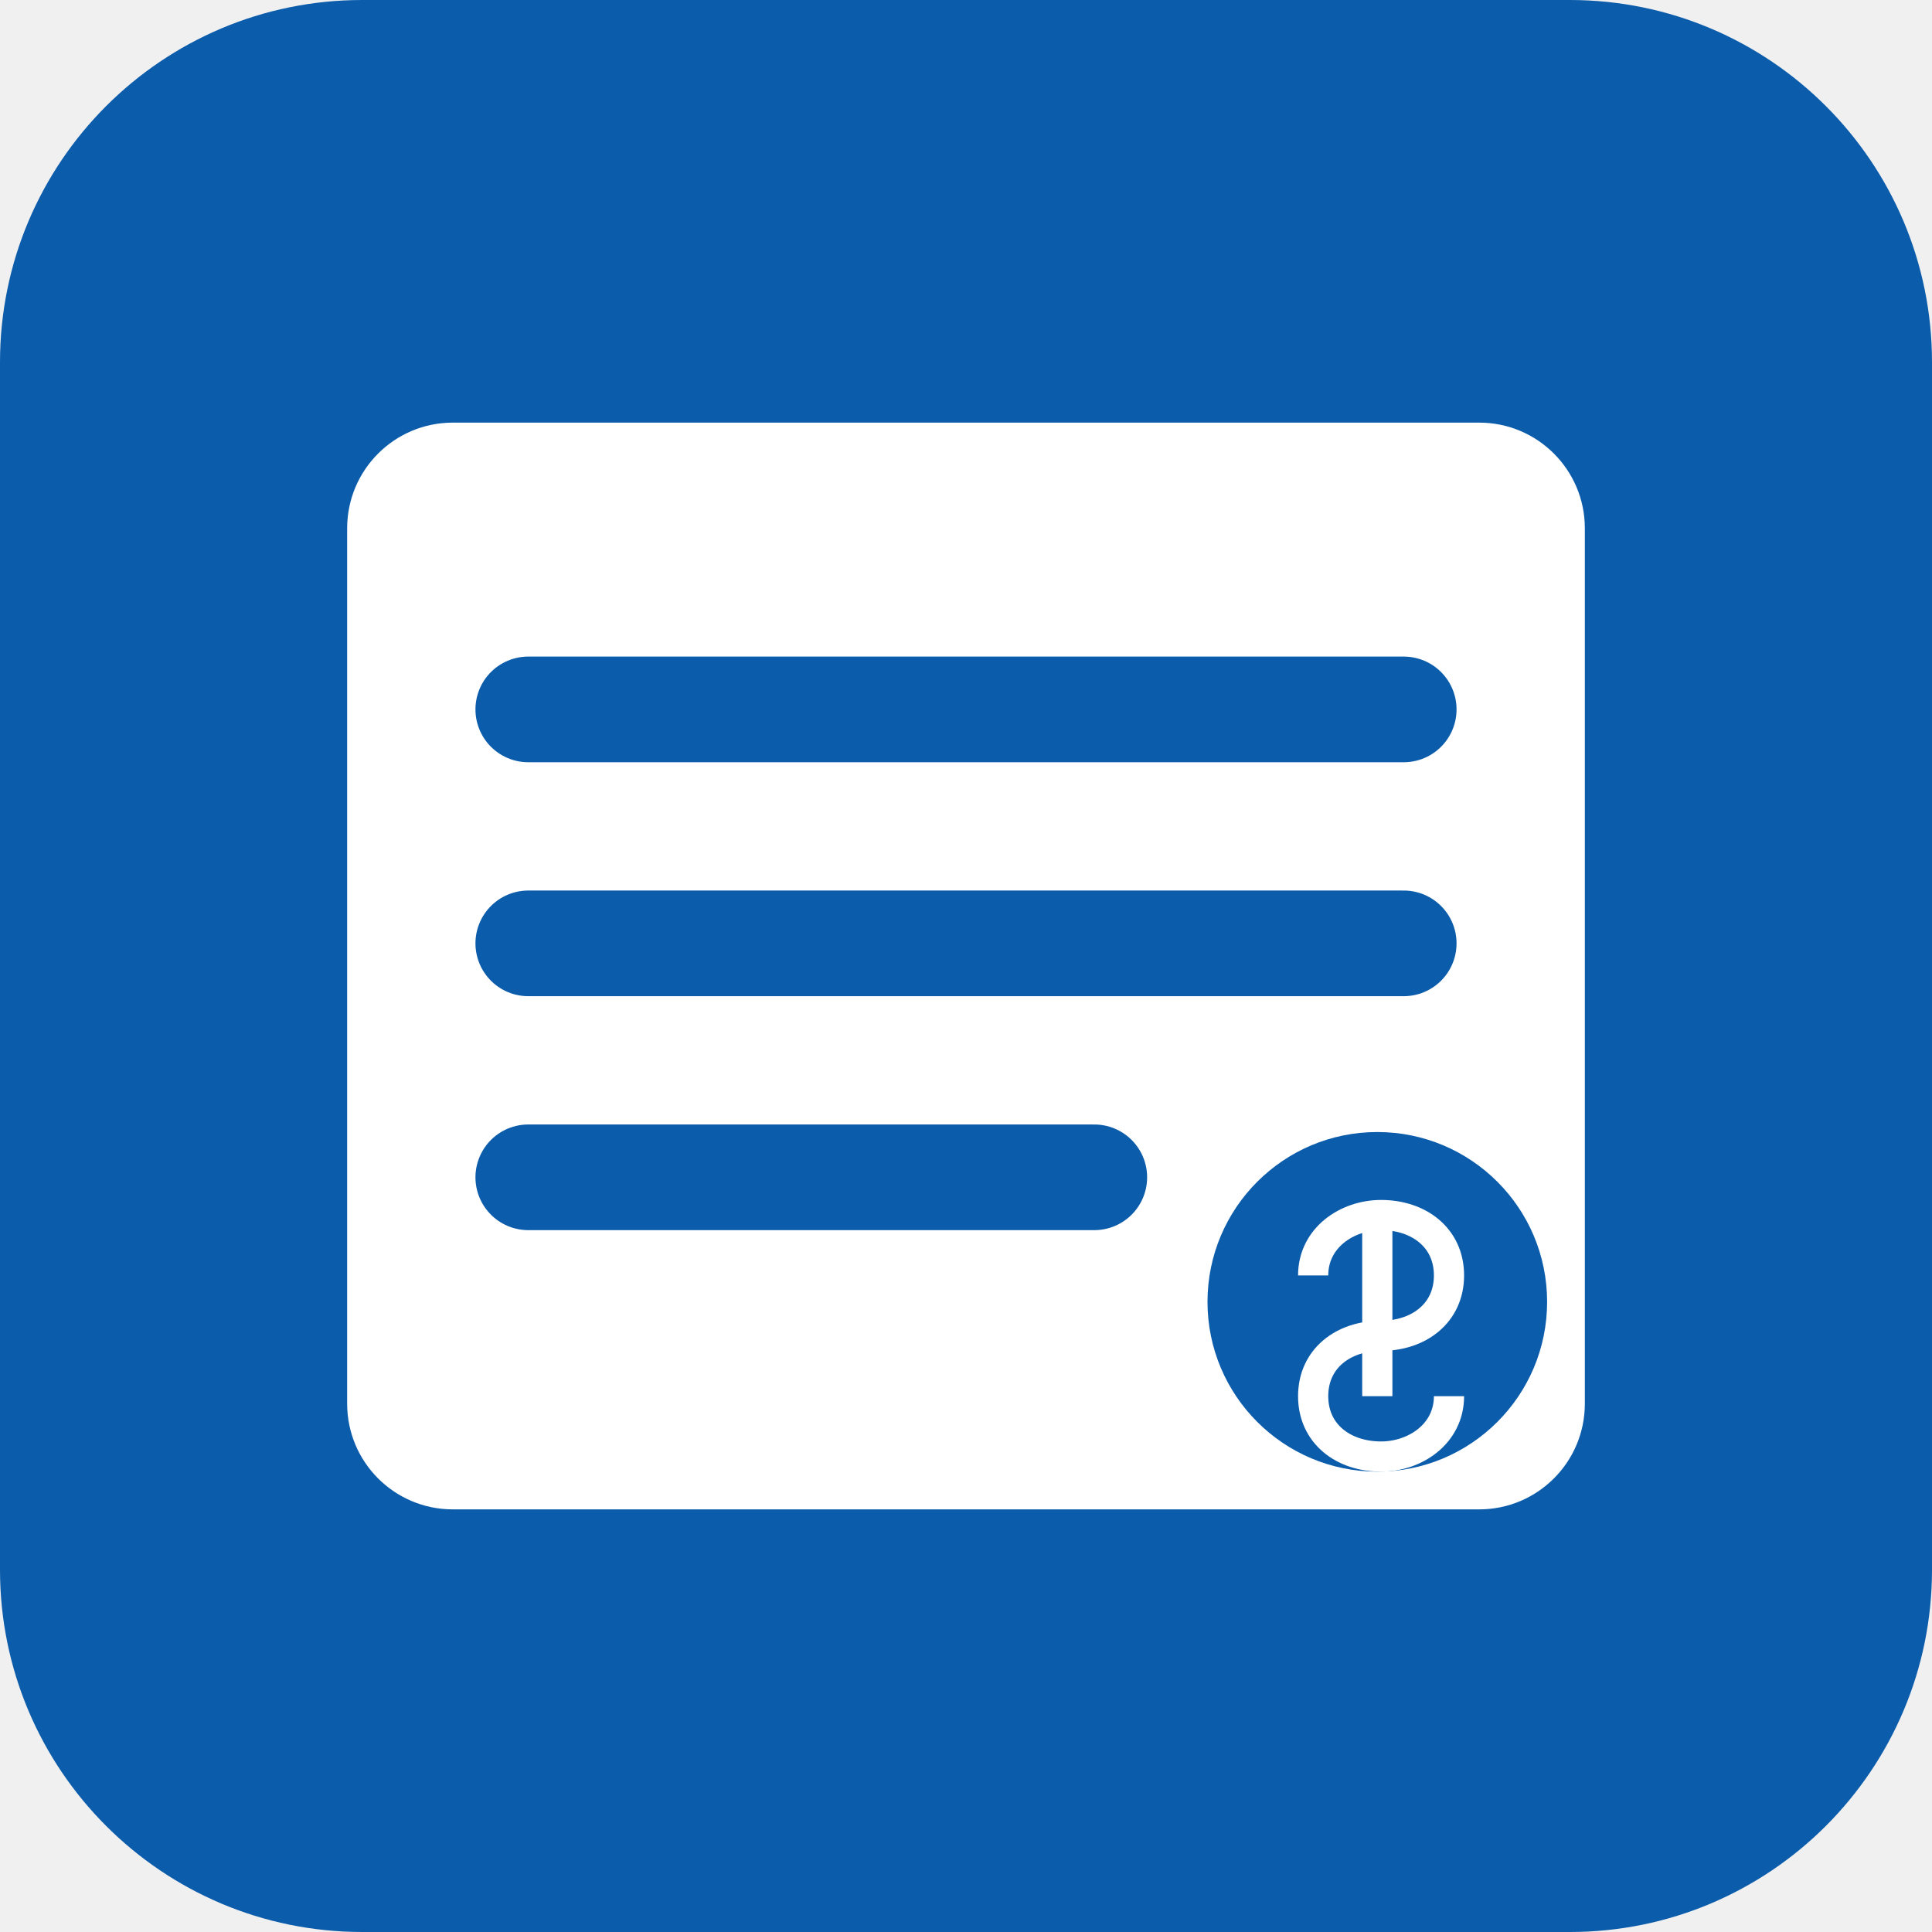
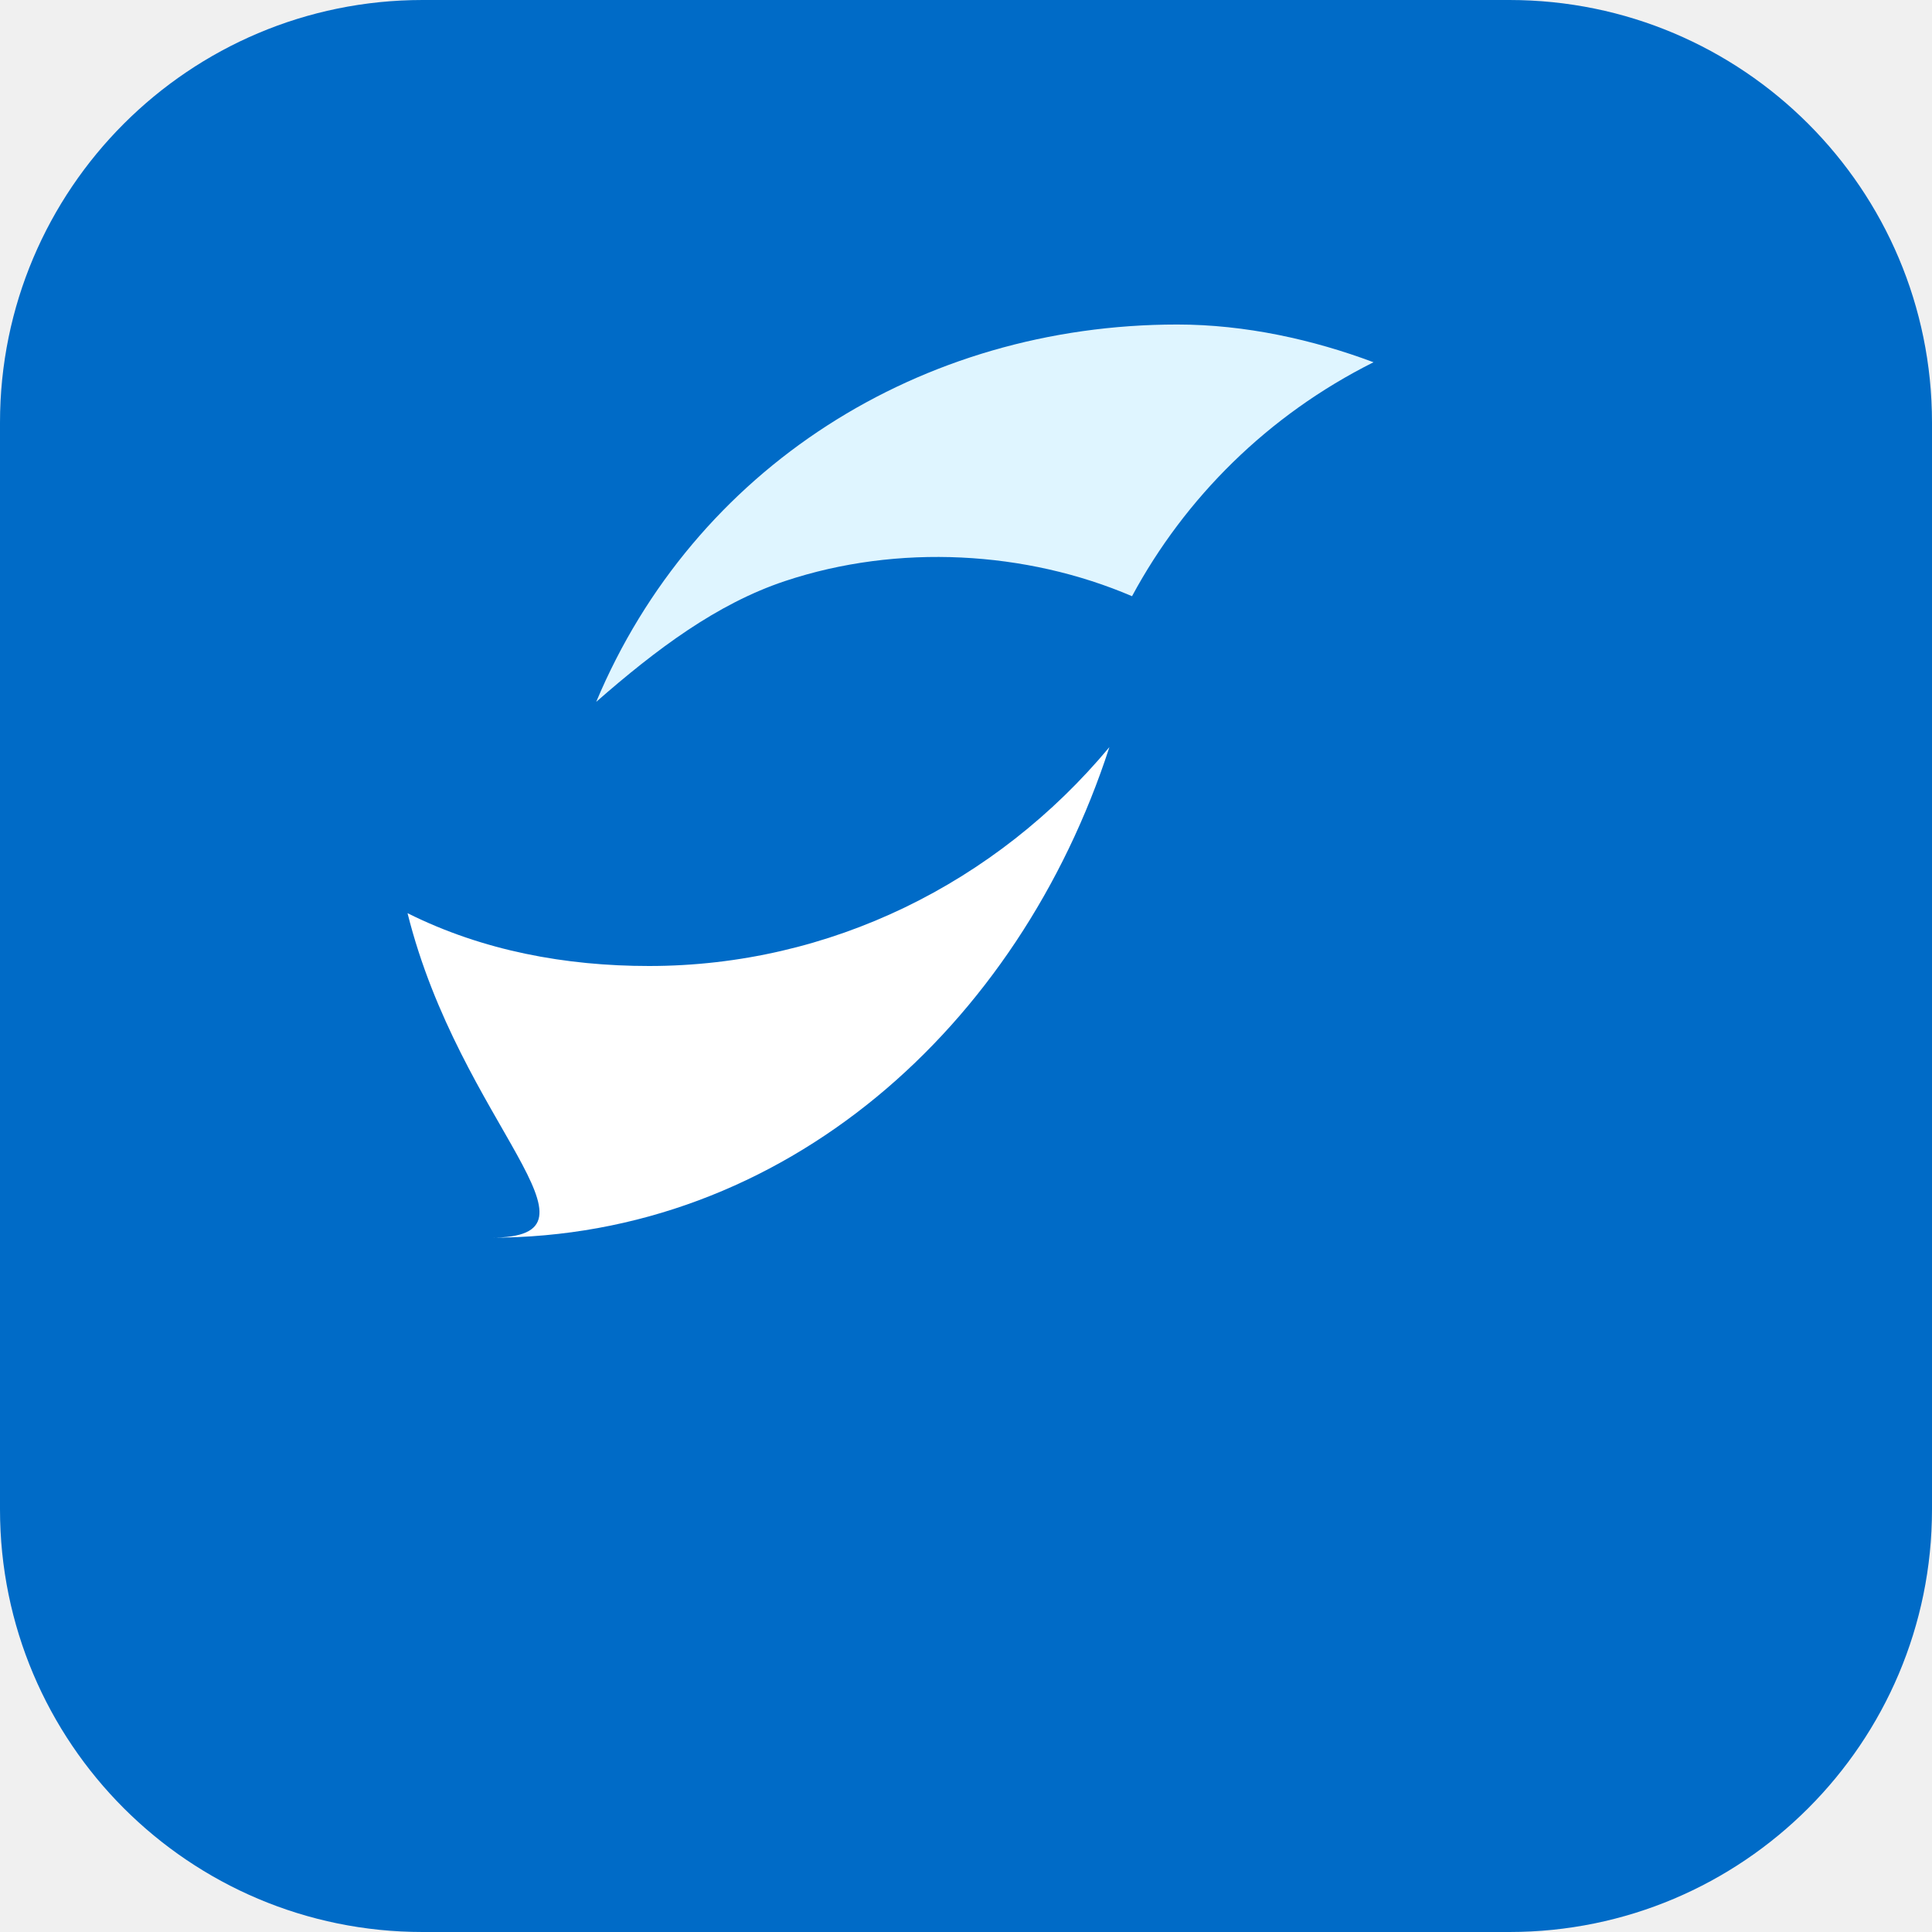
- <svg xmlns="http://www.w3.org/2000/svg" viewBox="0 0 512 512">
-   <rect width="512" height="512" rx="96" fill="#0b5cab" />
-   <rect x="92" y="112" width="328" height="288" rx="28" fill="white" />
-   <path d="M140 188h232M140 250h232M140 312h150" stroke="#0b5cab" stroke-width="28" stroke-linecap="round" />
-   <circle cx="365" cy="345" r="45" fill="#0b5cab" />
-   <path d="M365 320v50M348 338c0-10 9-16 18-16 10 0 18 6 18 16s-8 16-18 16-18 6-18 16 8 16 18 16c9 0 18-6 18-16" fill="none" stroke="white" stroke-width="8" />
+ <svg xmlns="http://www.w3.org/2000/svg" viewBox="0 0 256 256">
+   <rect width="256" height="256" rx="56" fill="#006bc7" />
+   <path d="M65 164c39 0 70-28 82-65-15 18-37 29-61 29-11 0-22-2-32-7 7 28 28 43 11 43z" fill="#fff" />
+   <path d="M79 93c13-31 43-50 77-50 9 0 18 2 26 5-14 7-25 18-32 31-14-6-31-7-46-2-9 3-17 9-25 16z" fill="#dff5ff" />
</svg>
